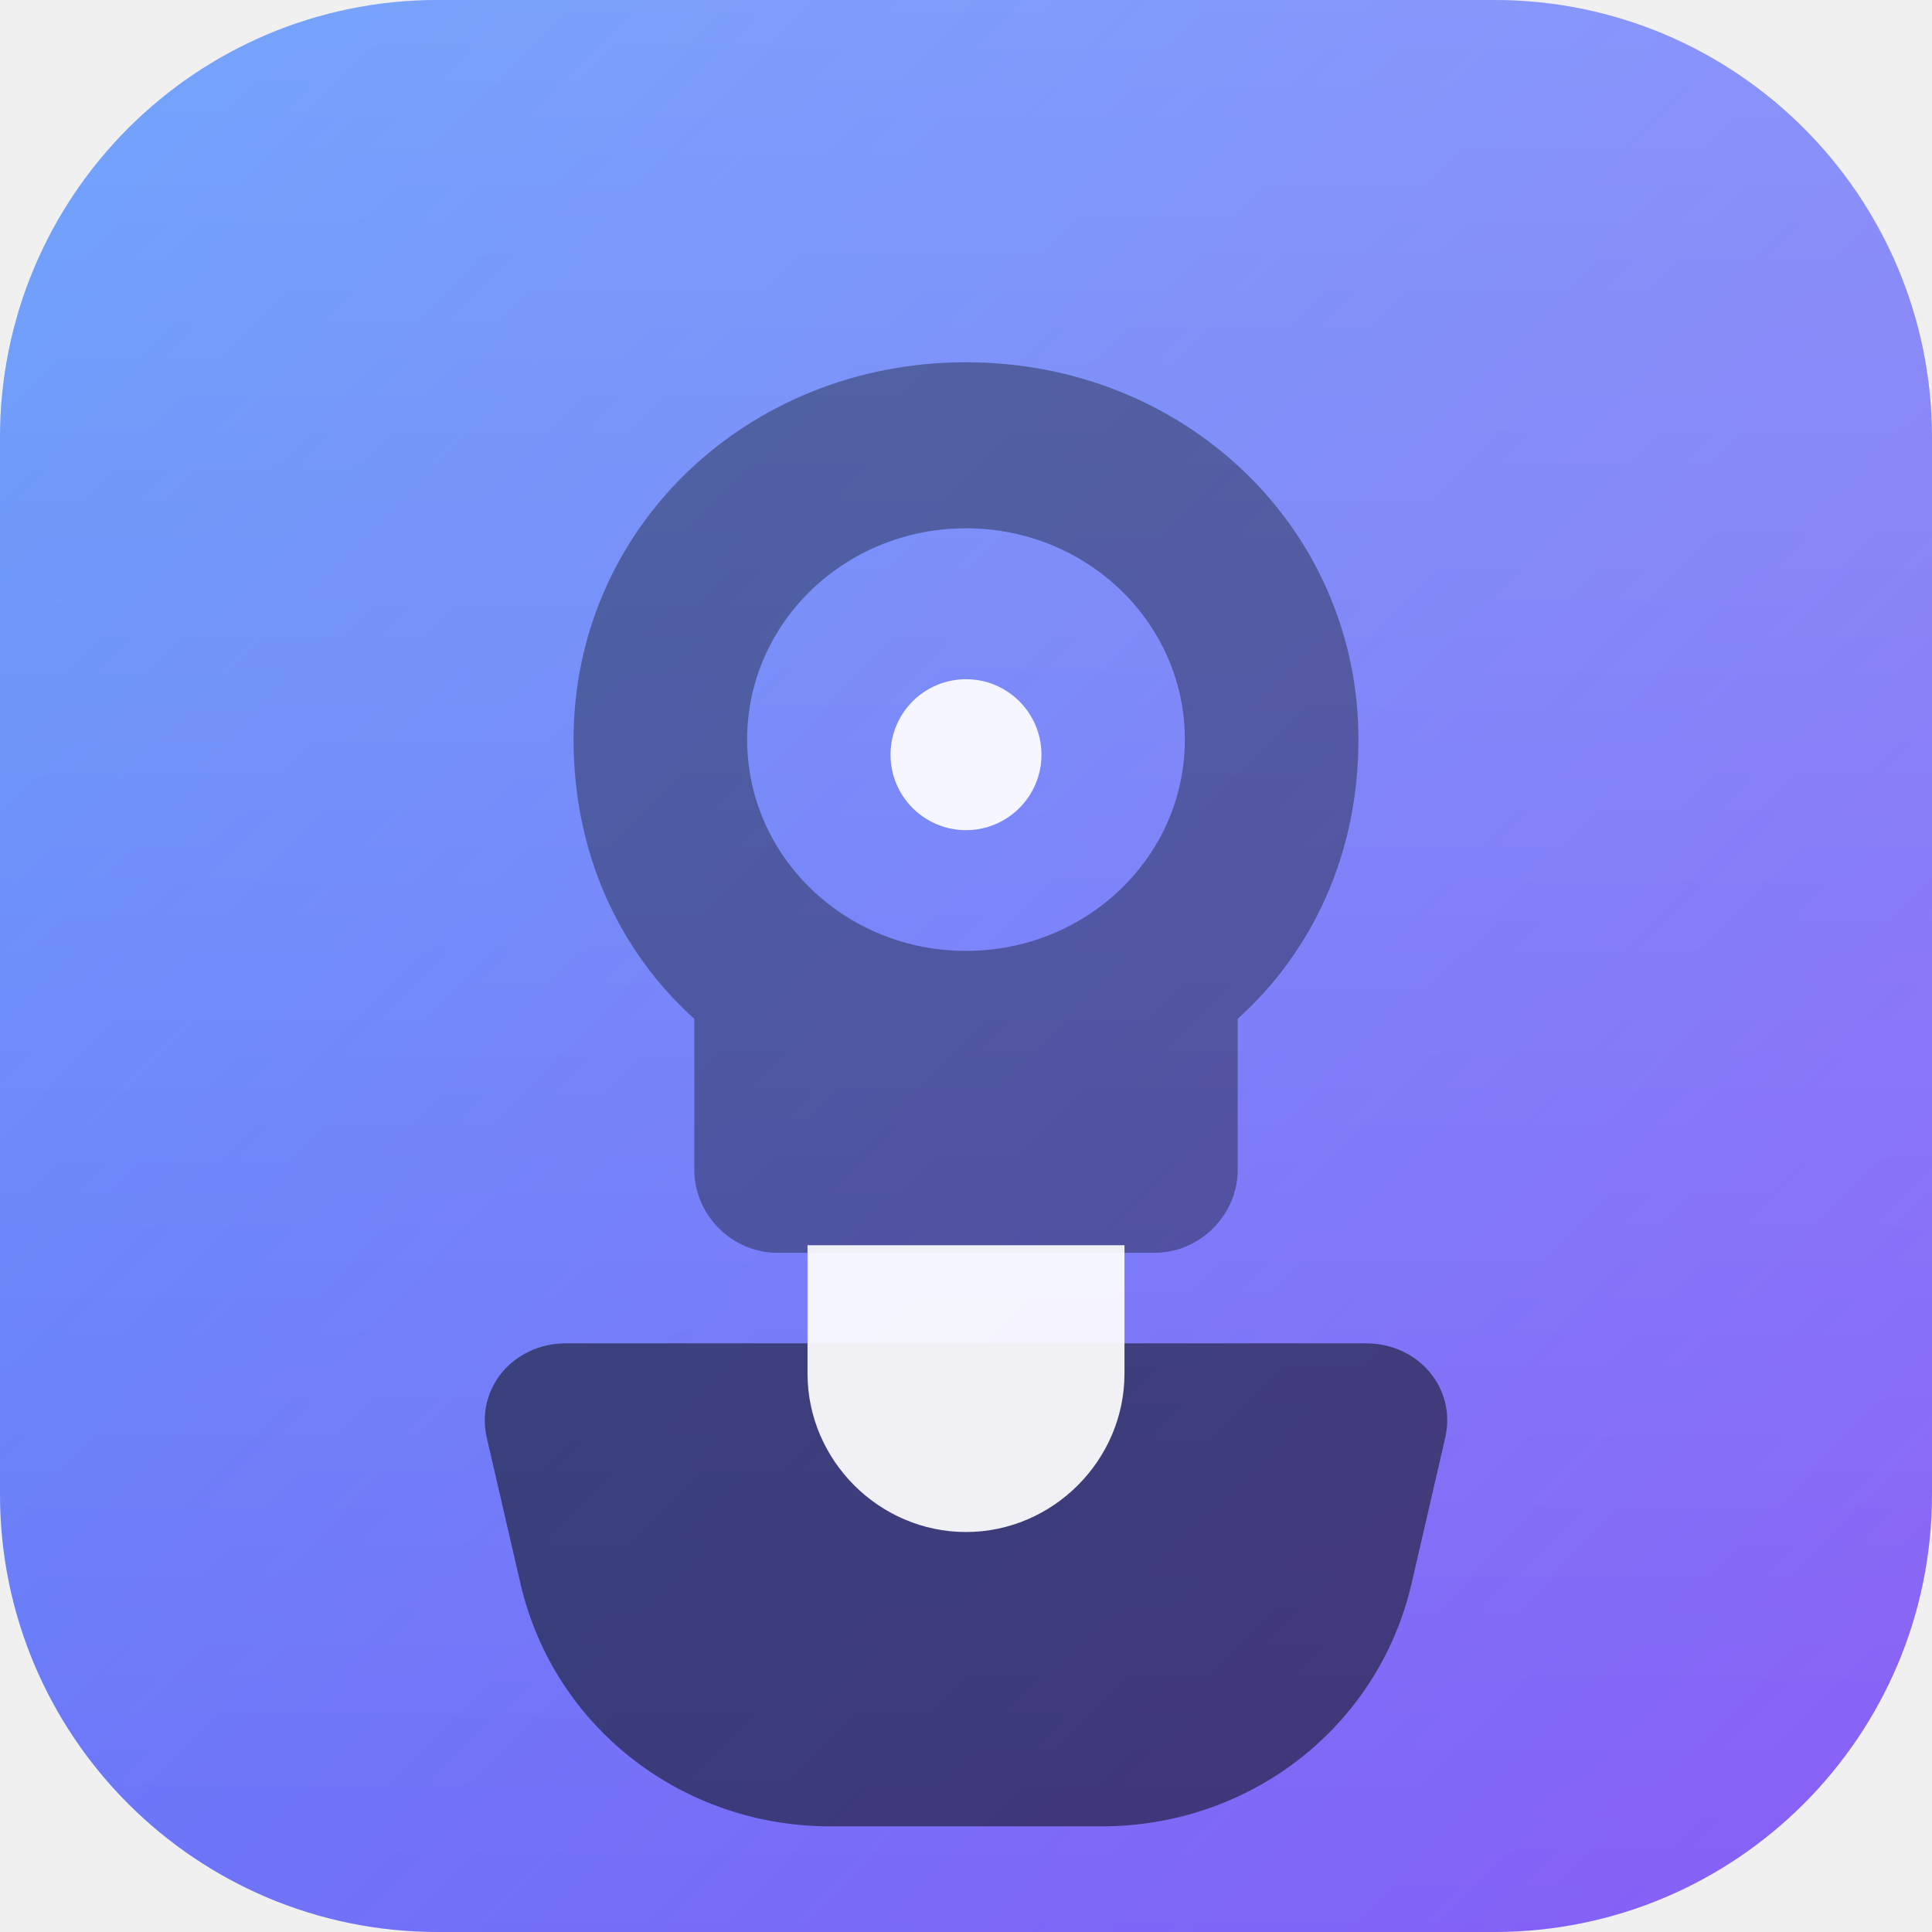
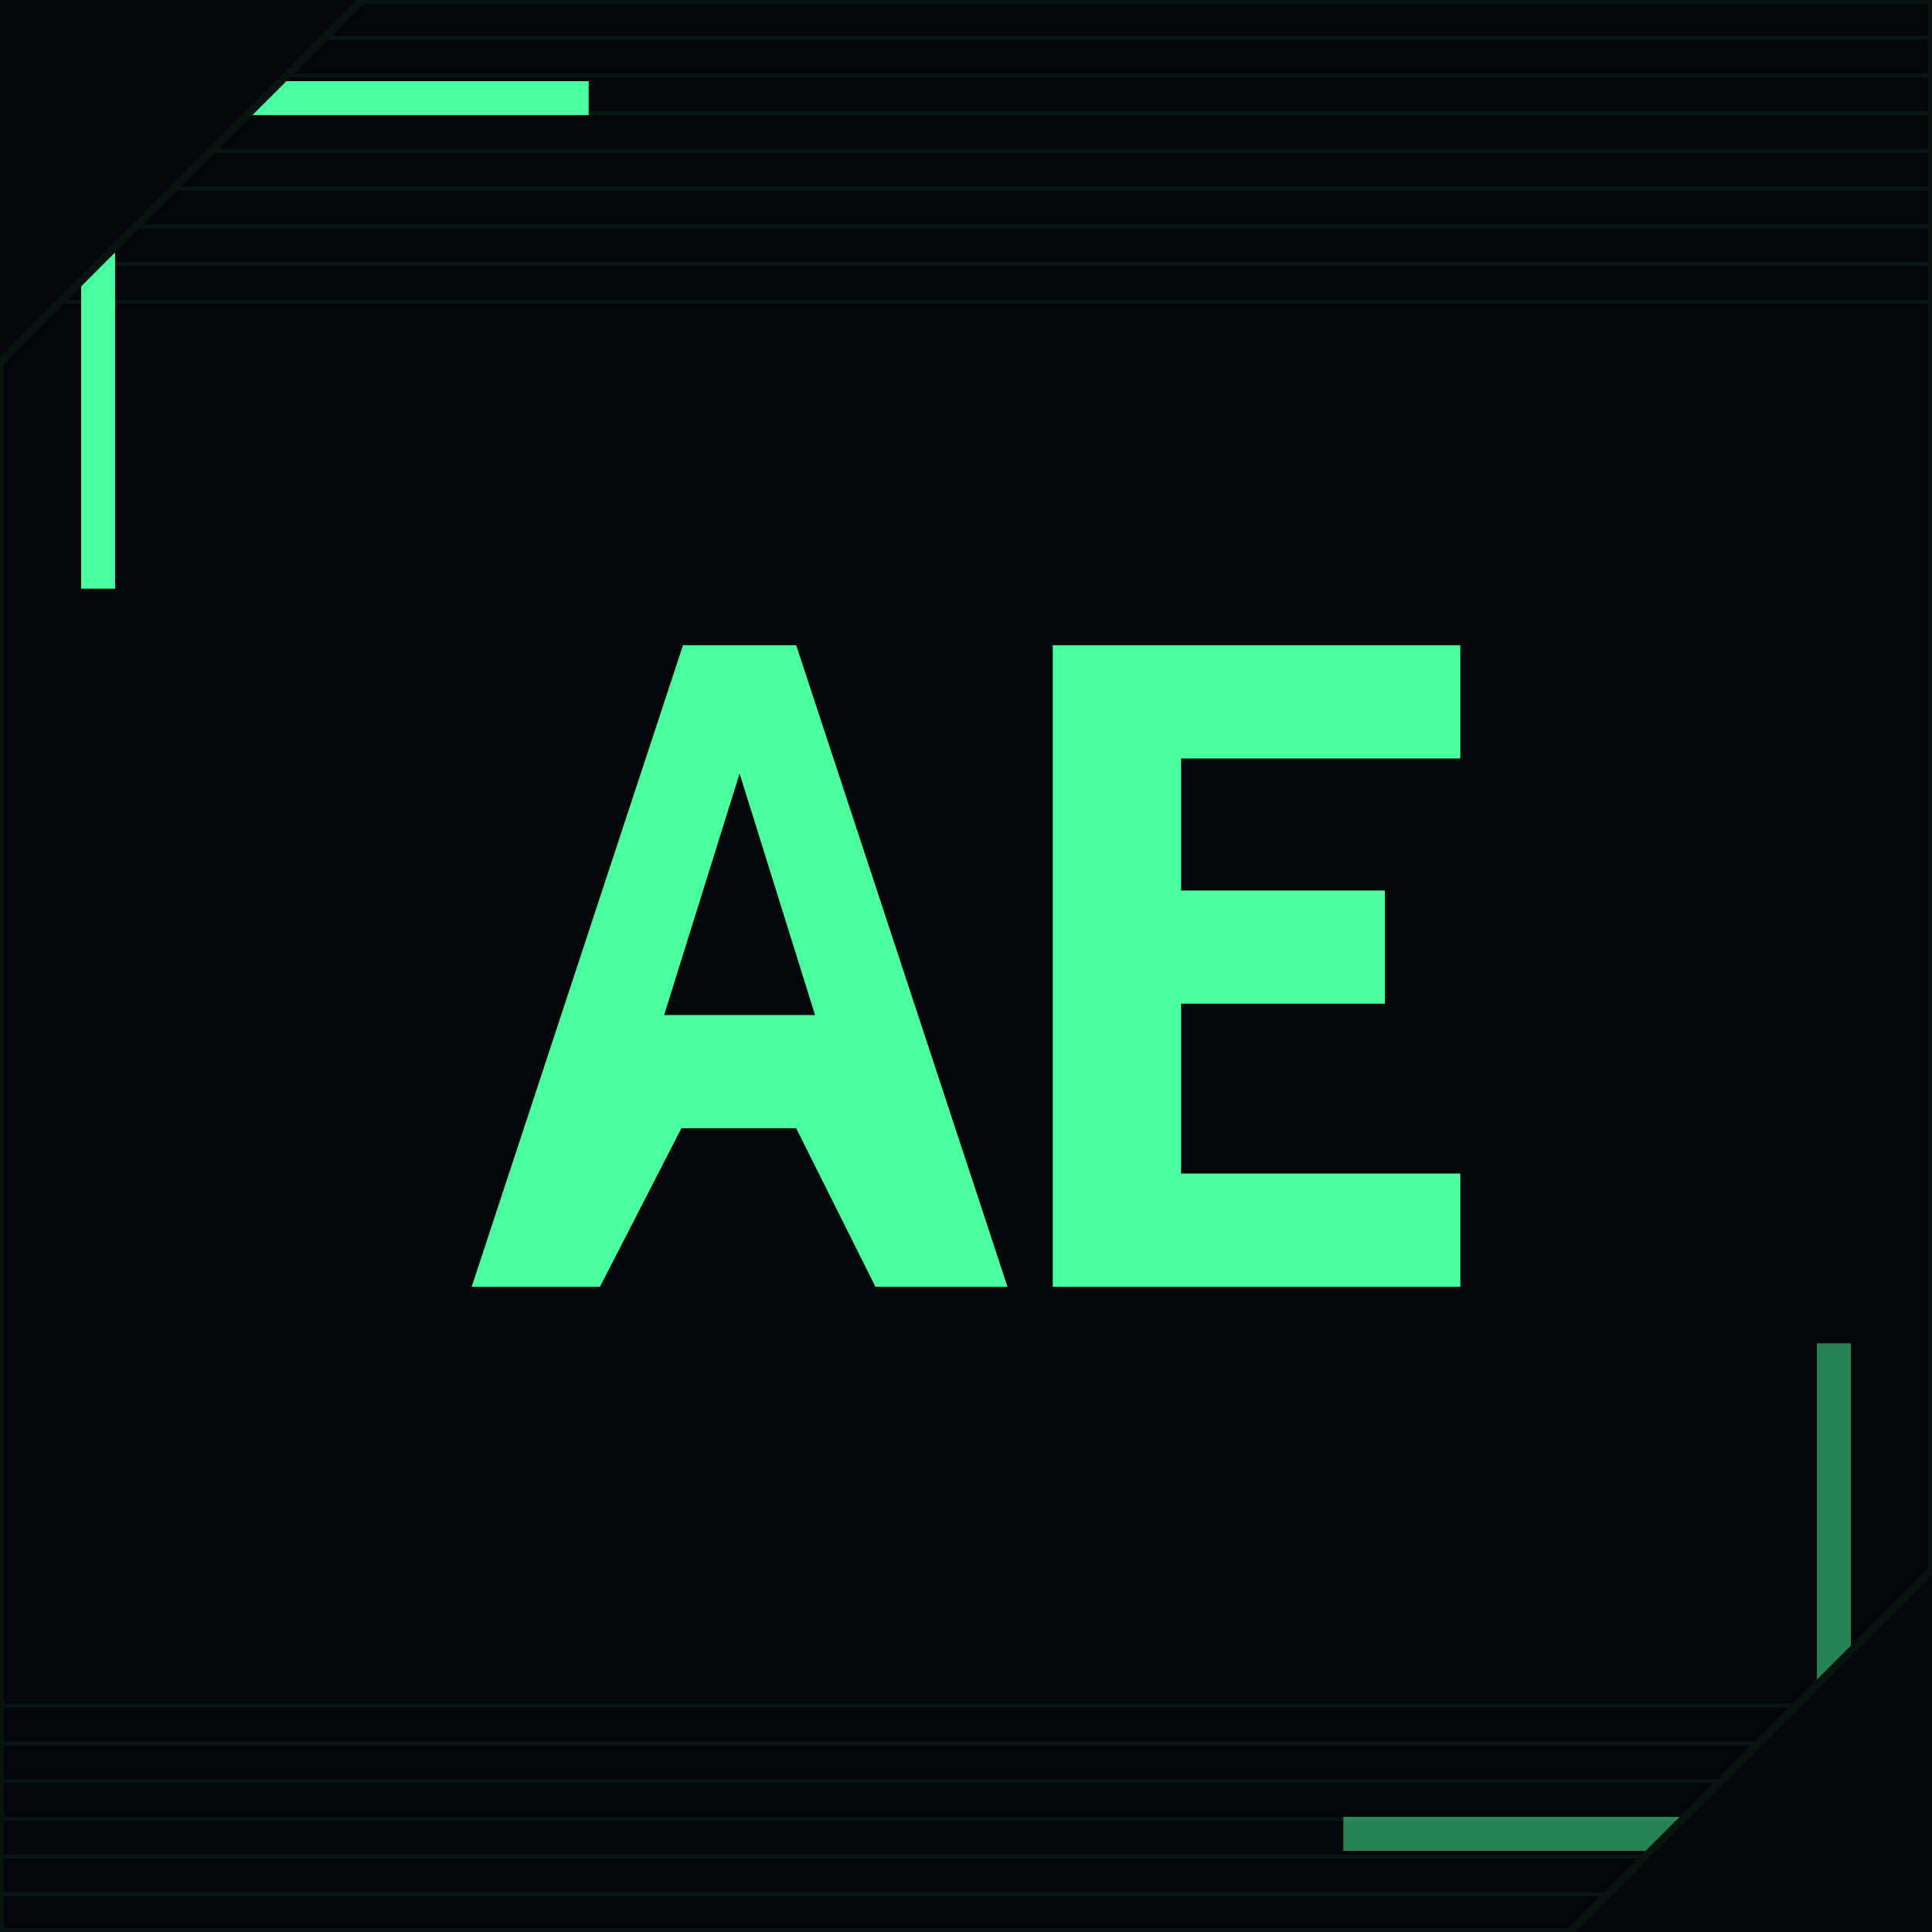
<svg xmlns="http://www.w3.org/2000/svg" viewBox="0 0 512 512" role="img" aria-label="AE Secure">
  <defs>
-     <linearGradient id="g" x1="0" y1="0" x2="1" y2="1">
-       <stop offset="0" stop-color="#4C8DFA" />
-       <stop offset="1" stop-color="#8A5CF6" />
-     </linearGradient>
-     <linearGradient id="s" x1="0" y1="0" x2="0" y2="1">
-       <stop offset="0" stop-color="#FFFFFF" stop-opacity=".22" />
-       <stop offset="1" stop-color="#FFFFFF" stop-opacity="0" />
-     </linearGradient>
+     <clipPath id="plate">
+       <path d="M0 96 L96 0 H512 V416 L416 512 H0 Z" />
+     </clipPath>
  </defs>
-   <rect width="512" height="512" rx="116" fill="url(#g)" />
-   <rect width="512" height="512" rx="116" fill="url(#s)" />
-   <path d="M256 96c-58 0-104 44-104 100 0 30 12 56 32 74v40c0 12 10 22 22 22h100c12 0 22-10 22-22v-40c20-18 32-44 32-74 0-56-46-100-104-100zm0 44c32 0 58 25 58 56s-26 56-58 56-58-25-58-56 26-56 58-56z" fill="#0B0F16" fill-opacity=".38" />
-   <path d="M150 356h212c14 0 24 12 21 25l-9 39c-9 38-43 64-82 64h-72c-39 0-73-26-82-64l-9-39c-3-13 7-25 21-25z" fill="#0B0F16" fill-opacity=".55" />
-   <path d="M214 330h84v34c0 23-19 42-42 42s-42-19-42-42v-34z" fill="#FFFFFF" fill-opacity=".92" />
-   <circle cx="256" cy="200" r="20" fill="#FFFFFF" fill-opacity=".92" />
+   <rect width="512" height="512" fill="#04070a" />
+   <g clip-path="url(#plate)">
+     <g stroke="#4bff9f" stroke-opacity=".07" stroke-width="1">
+       <path d="M0 10H512M0 20H512M0 30H512M0 40H512M0 50H512M0 60H512M0 70H512M0 80H512" />
+       <path d="M0 452H512M0 462H512M0 472H512M0 482H512M0 492H512M0 502H512" />
+     </g>
+     <path d="M26 156V46A20 20 0 0 1 46 26H156" fill="none" stroke="#4bff9f" stroke-width="9" />
+     <path d="M486 356v110a20 20 0 0 1-20 20H356" fill="none" stroke="#4bff9f" stroke-opacity=".5" stroke-width="9" />
+     <g fill="#4bff9f">
+       <path d="M125 341 L181 171 L211 171 L267 341 L232 341 L196 269 L159 341 Z                M159 269 H221 V299 H159 Z                M196 205 L176 269 H216 Z" />
+       <path d="M279 171 H387 V201 H313 V236 H367 V266 H313 V311 H387 V341 H279 Z" />
+     </g>
+   </g>
+   <path d="M96 0H512V416L416 512H0V96Z" fill="none" stroke="#0a1410" stroke-width="2" />
</svg>
